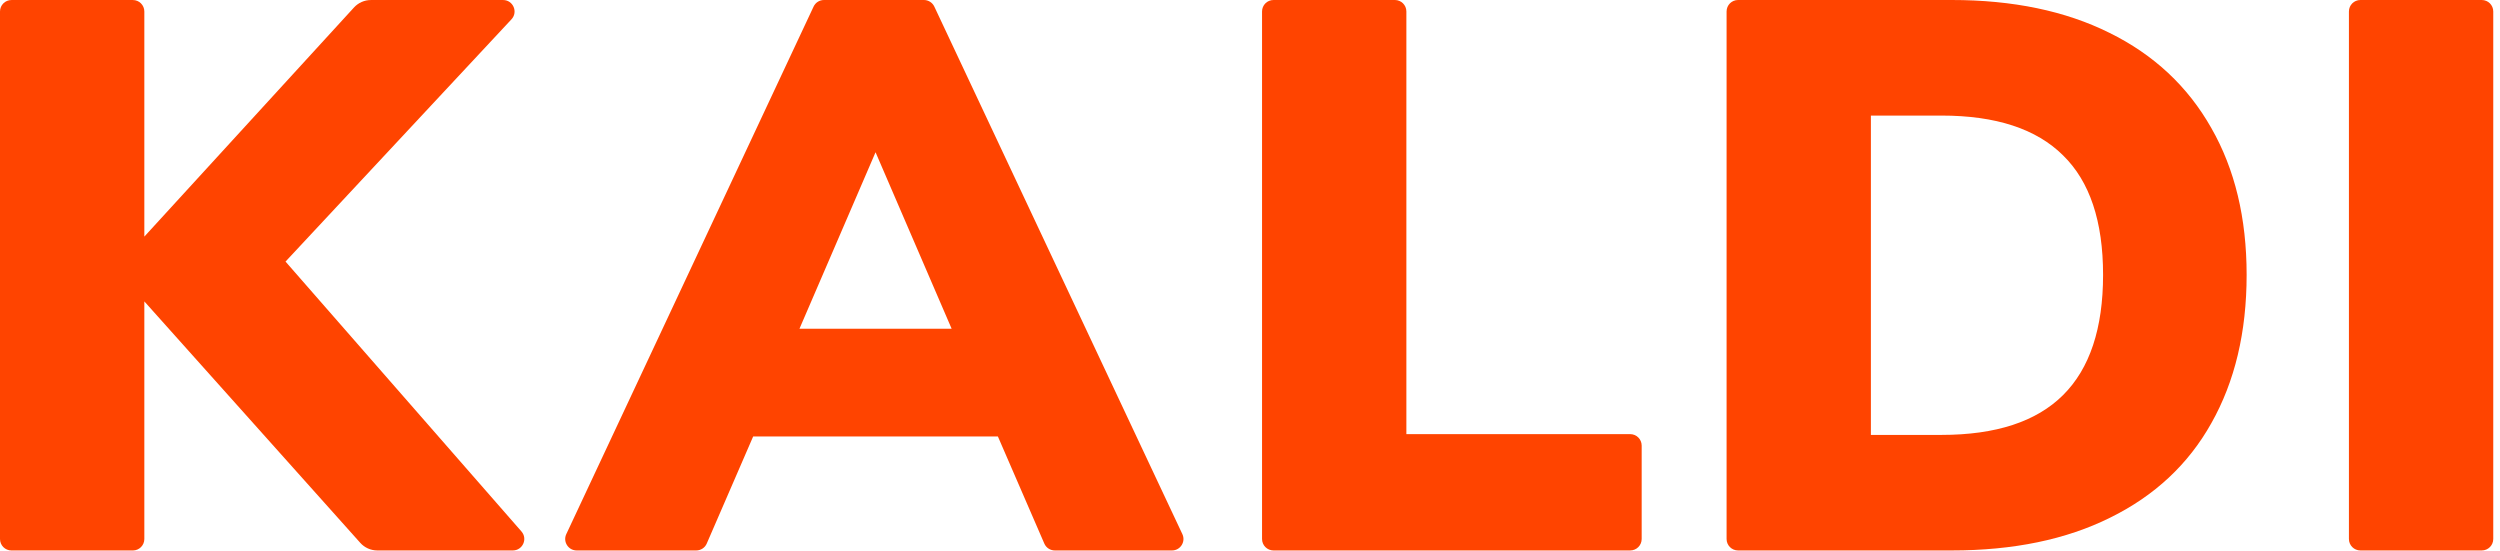
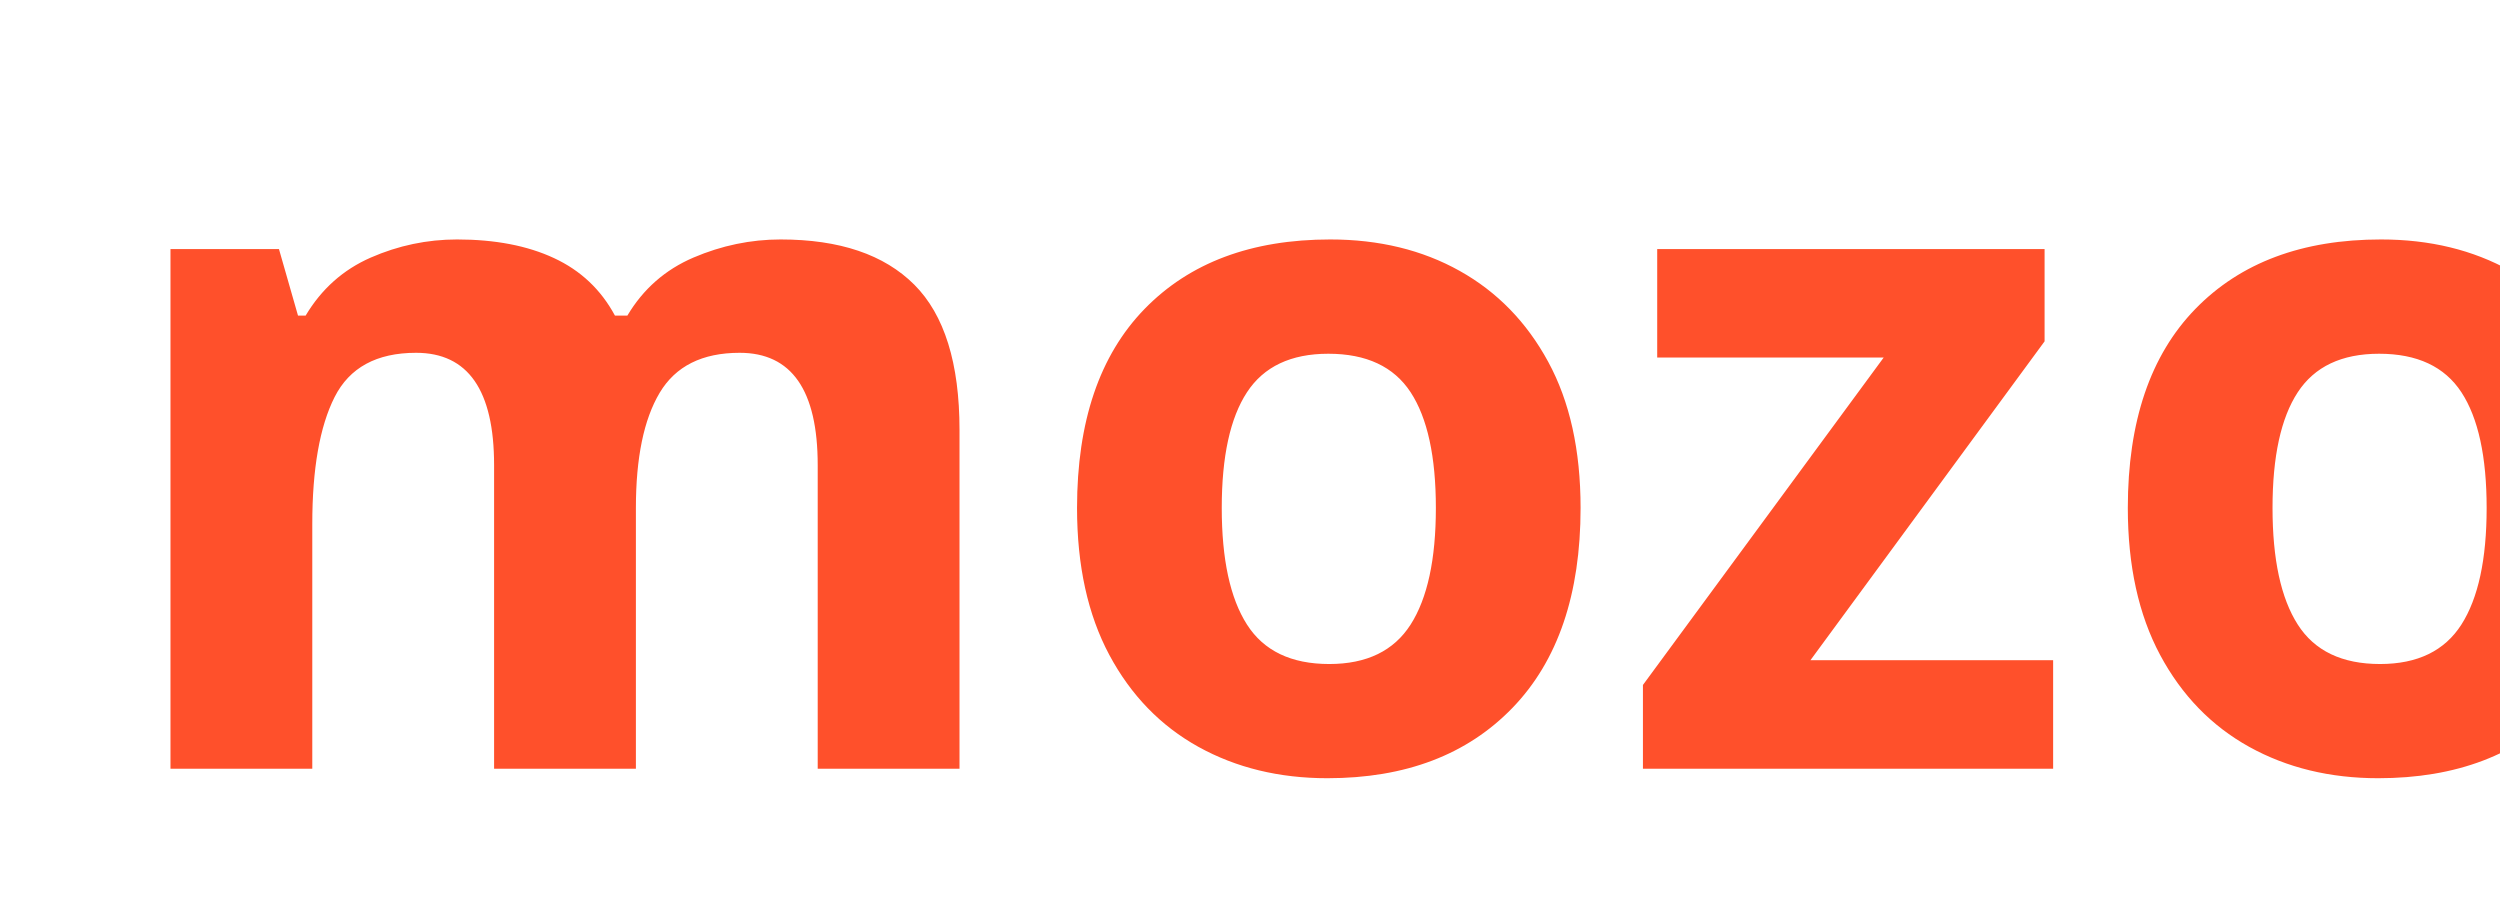
- <svg xmlns="http://www.w3.org/2000/svg" xmlns:xlink="http://www.w3.org/1999/xlink" viewBox="0 0 109 24">
-   <g transform="translate(-1470)">
-     <g style="mix-blend-mode:normal" transform="translate(1470)" fill="#f40">
-       <use xlink:href="#b" style="mix-blend-mode:normal" />
-       <use xlink:href="#c" style="mix-blend-mode:normal" />
-       <use xlink:href="#d" style="mix-blend-mode:normal" />
-       <use xlink:href="#e" style="mix-blend-mode:normal" />
-       <use xlink:href="#f" style="mix-blend-mode:normal" />
-     </g>
+ <svg xmlns="http://www.w3.org/2000/svg" width="457px" height="167px" viewBox="0 0 457 167" version="1.1">
+   <g id="Artboard" stroke="none" stroke-width="1" fill="none" fill-rule="evenodd" font-family="Amatic-Bold, Amatic" font-size="174" font-style="condensed" font-weight="bold" letter-spacing="0.602">
+     <text id="mozoozee" fill="#FF502B">
+       <tspan x="17.585" y="140.527">mozoozee</tspan>
+     </text>
  </g>
-   <defs>
-     <path id="b" d="M22.735 23.171c.283.323.053.829-.376.829h-5.907c-.285 0-.556-.121-.745-.333l-9.414-10.526v10.36c0 .276-.224.5-.5.5h-5.293c-.276 0-.5-.224-.5-.5v-23c0-.276.224-.5.5-.5h5.293c.276 0 .5.224.5.5v9.815l9.141-9.99c.19-.207.457-.325.738-.325h5.762c.437 0 .664.521.366.841l-9.851 10.563 10.287 11.767z" />
-     <path id="c" d="M45.991 24c-.199 0-.38-.118-.459-.301l-2.024-4.669h-10.67l-2.024 4.669c-.079.183-.259.301-.459.301h-5.212c-.366 0-.608-.381-.453-.712l10.782-23c.082-.176.259-.288.453-.288h4.358c.194 0 .37.112.453.287l10.815 23c.156.332-.086.713-.452.713h-5.108zm-11.135-9.668h6.635l-3.317-7.694-3.317 7.694z" />
-     <path id="d" d="M55.525 24c-.276 0-.5-.224-.5-.5v-23c0-.276.224-.5.5-.5h5.293c.276 0 .5.224.5.5v18.428h9.759c.276 0 .5.224.5.5v4.072c0 .276-.224.5-.5.5h-15.552z" />
-     <path id="e" d="M75.279.5c0-.276.224-.5.5-.5h9.315c2.667 0 4.959.477 6.874 1.43 1.938.953 3.42 2.338 4.446 4.153 1.026 1.793 1.539 3.926 1.539 6.4 0 2.496-.513 4.652-1.539 6.468-1.003 1.793-2.474 3.166-4.412 4.119-1.915.953-4.218 1.43-6.908 1.43h-9.315c-.276 0-.5-.224-.5-.5v-23zm9.37 18.462c2.371 0 4.138-.579 5.301-1.736 1.163-1.157 1.744-2.905 1.744-5.242 0-2.338-.581-4.074-1.744-5.209-1.163-1.157-2.93-1.736-5.301-1.736h-3.078v13.923h3.078z" />
-     <path id="f" d="M102.913 24c-.276 0-.5-.224-.5-.5v-23c0-.276.224-.5.5-.5h5.293c.276 0 .5.224.5.5v23c0 .276-.224.5-.5.5h-5.293z" />
-   </defs>
</svg>
